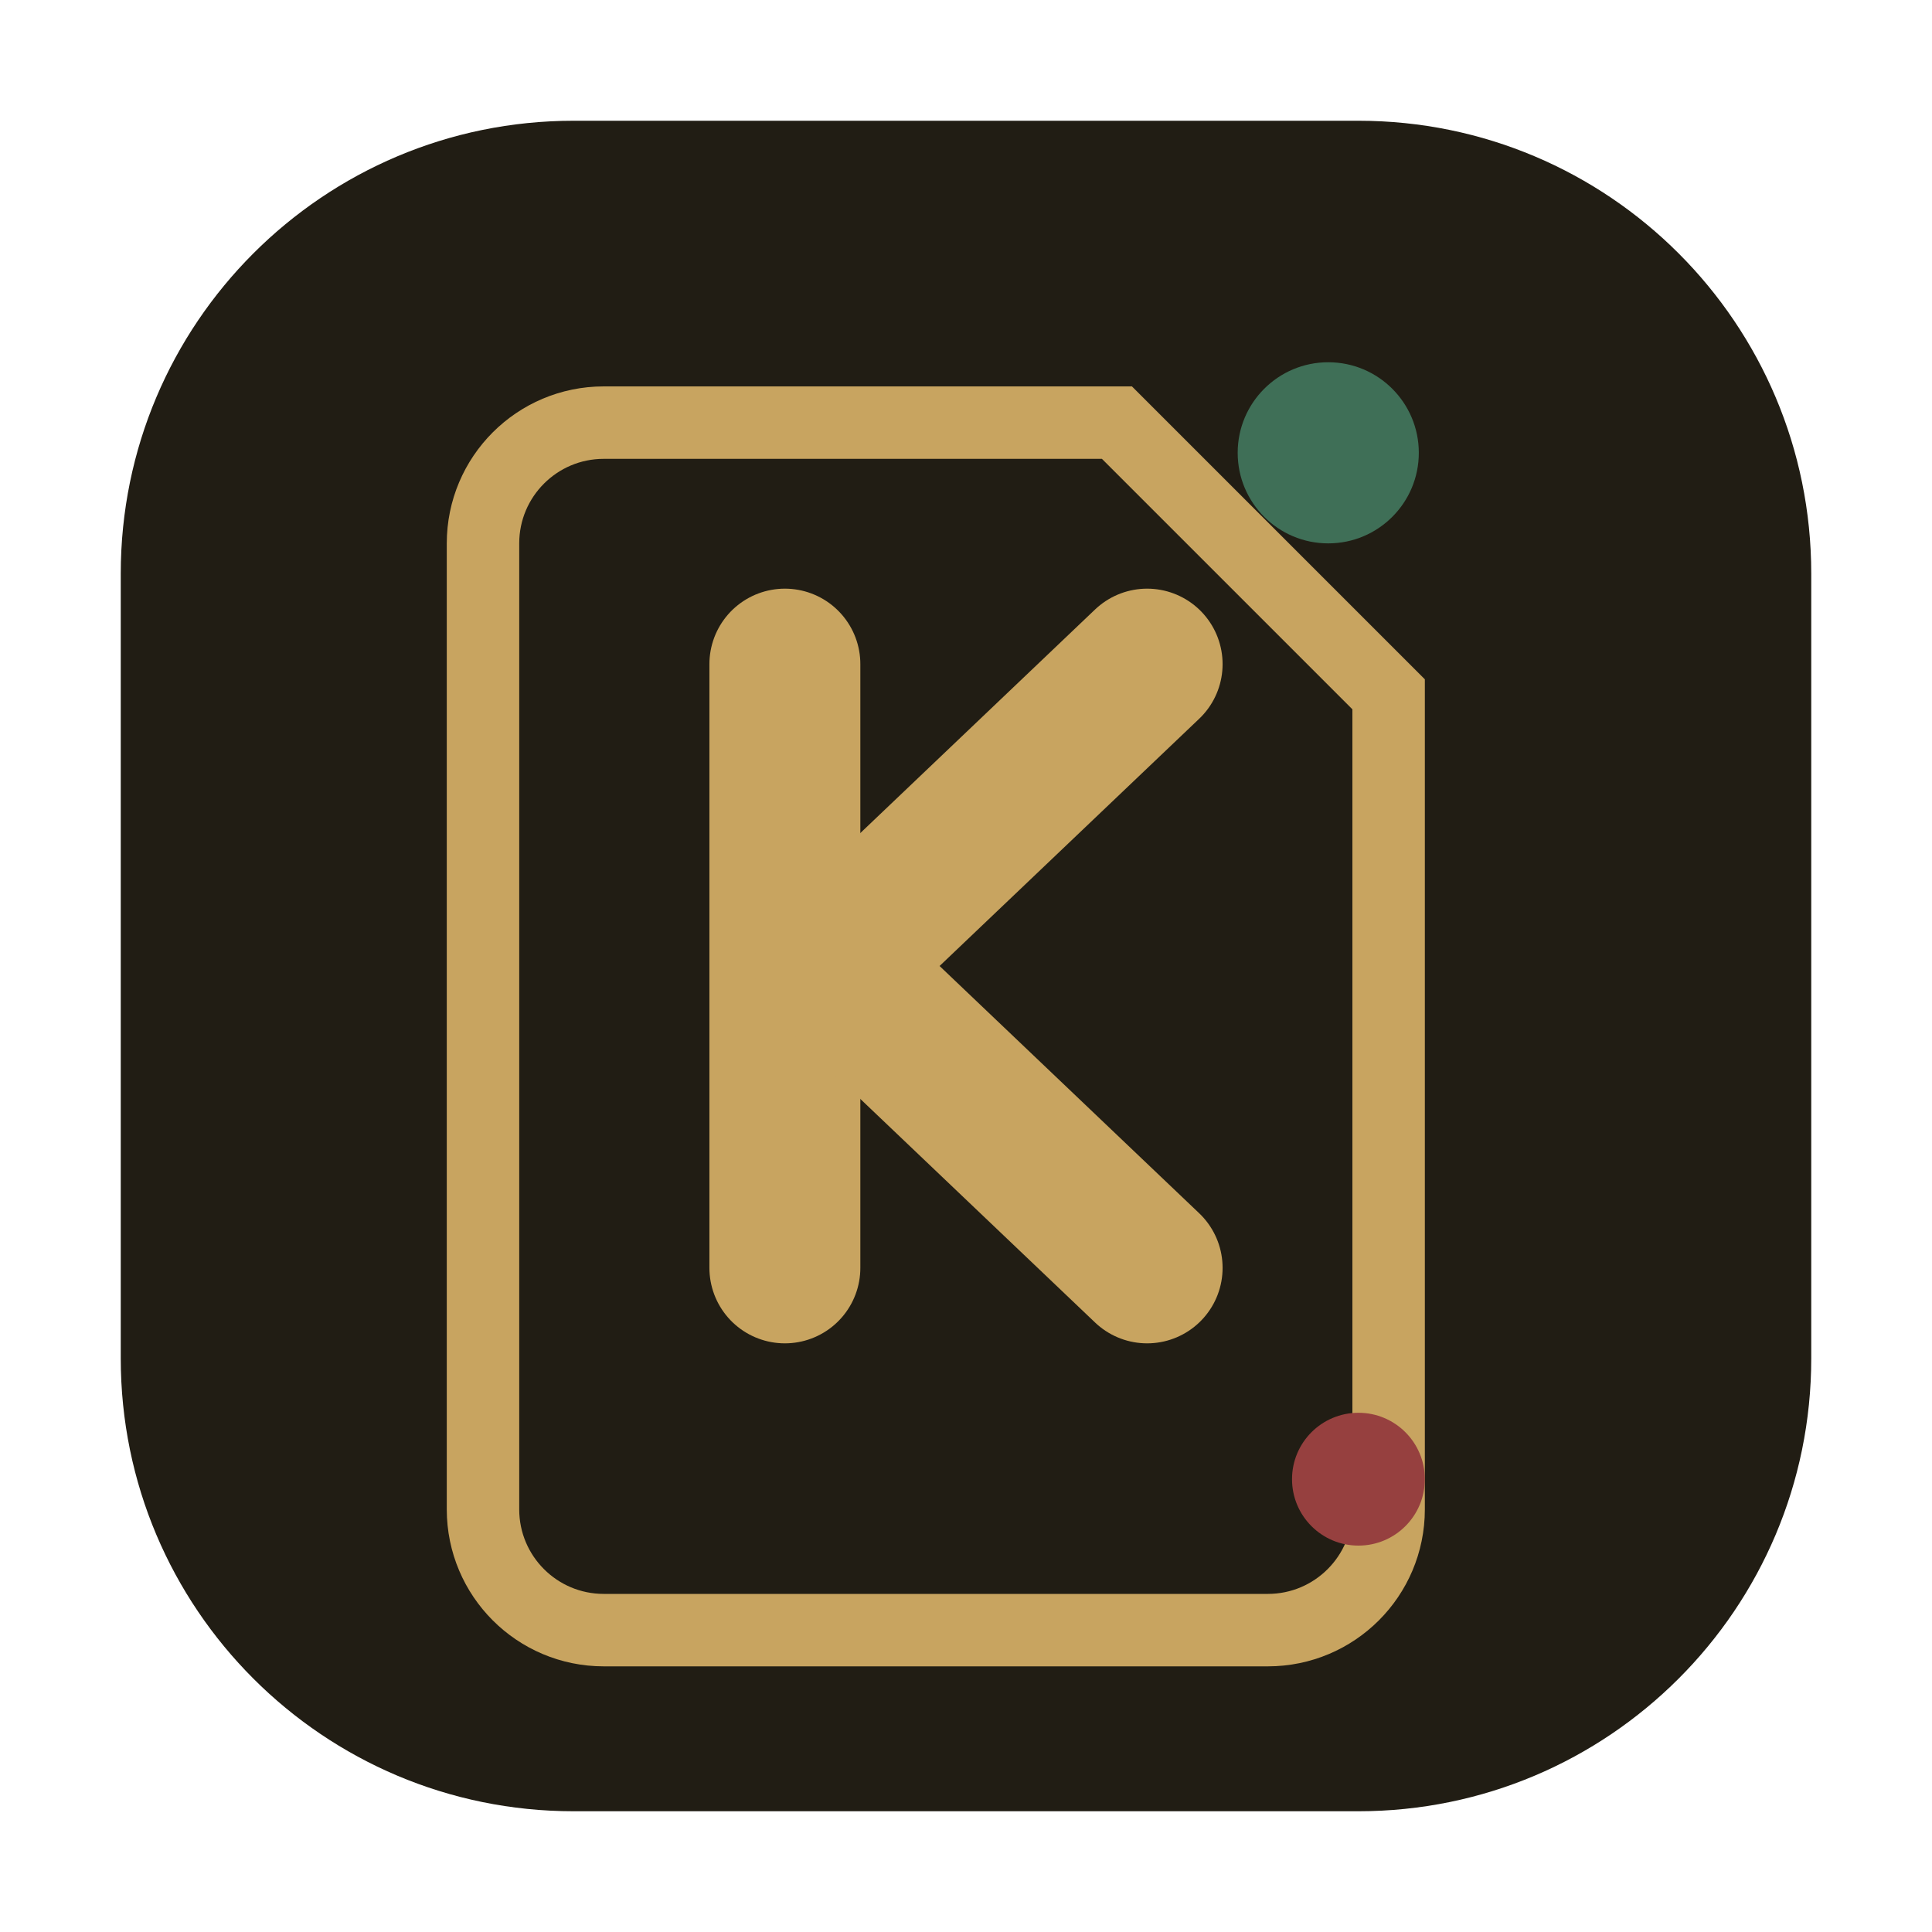
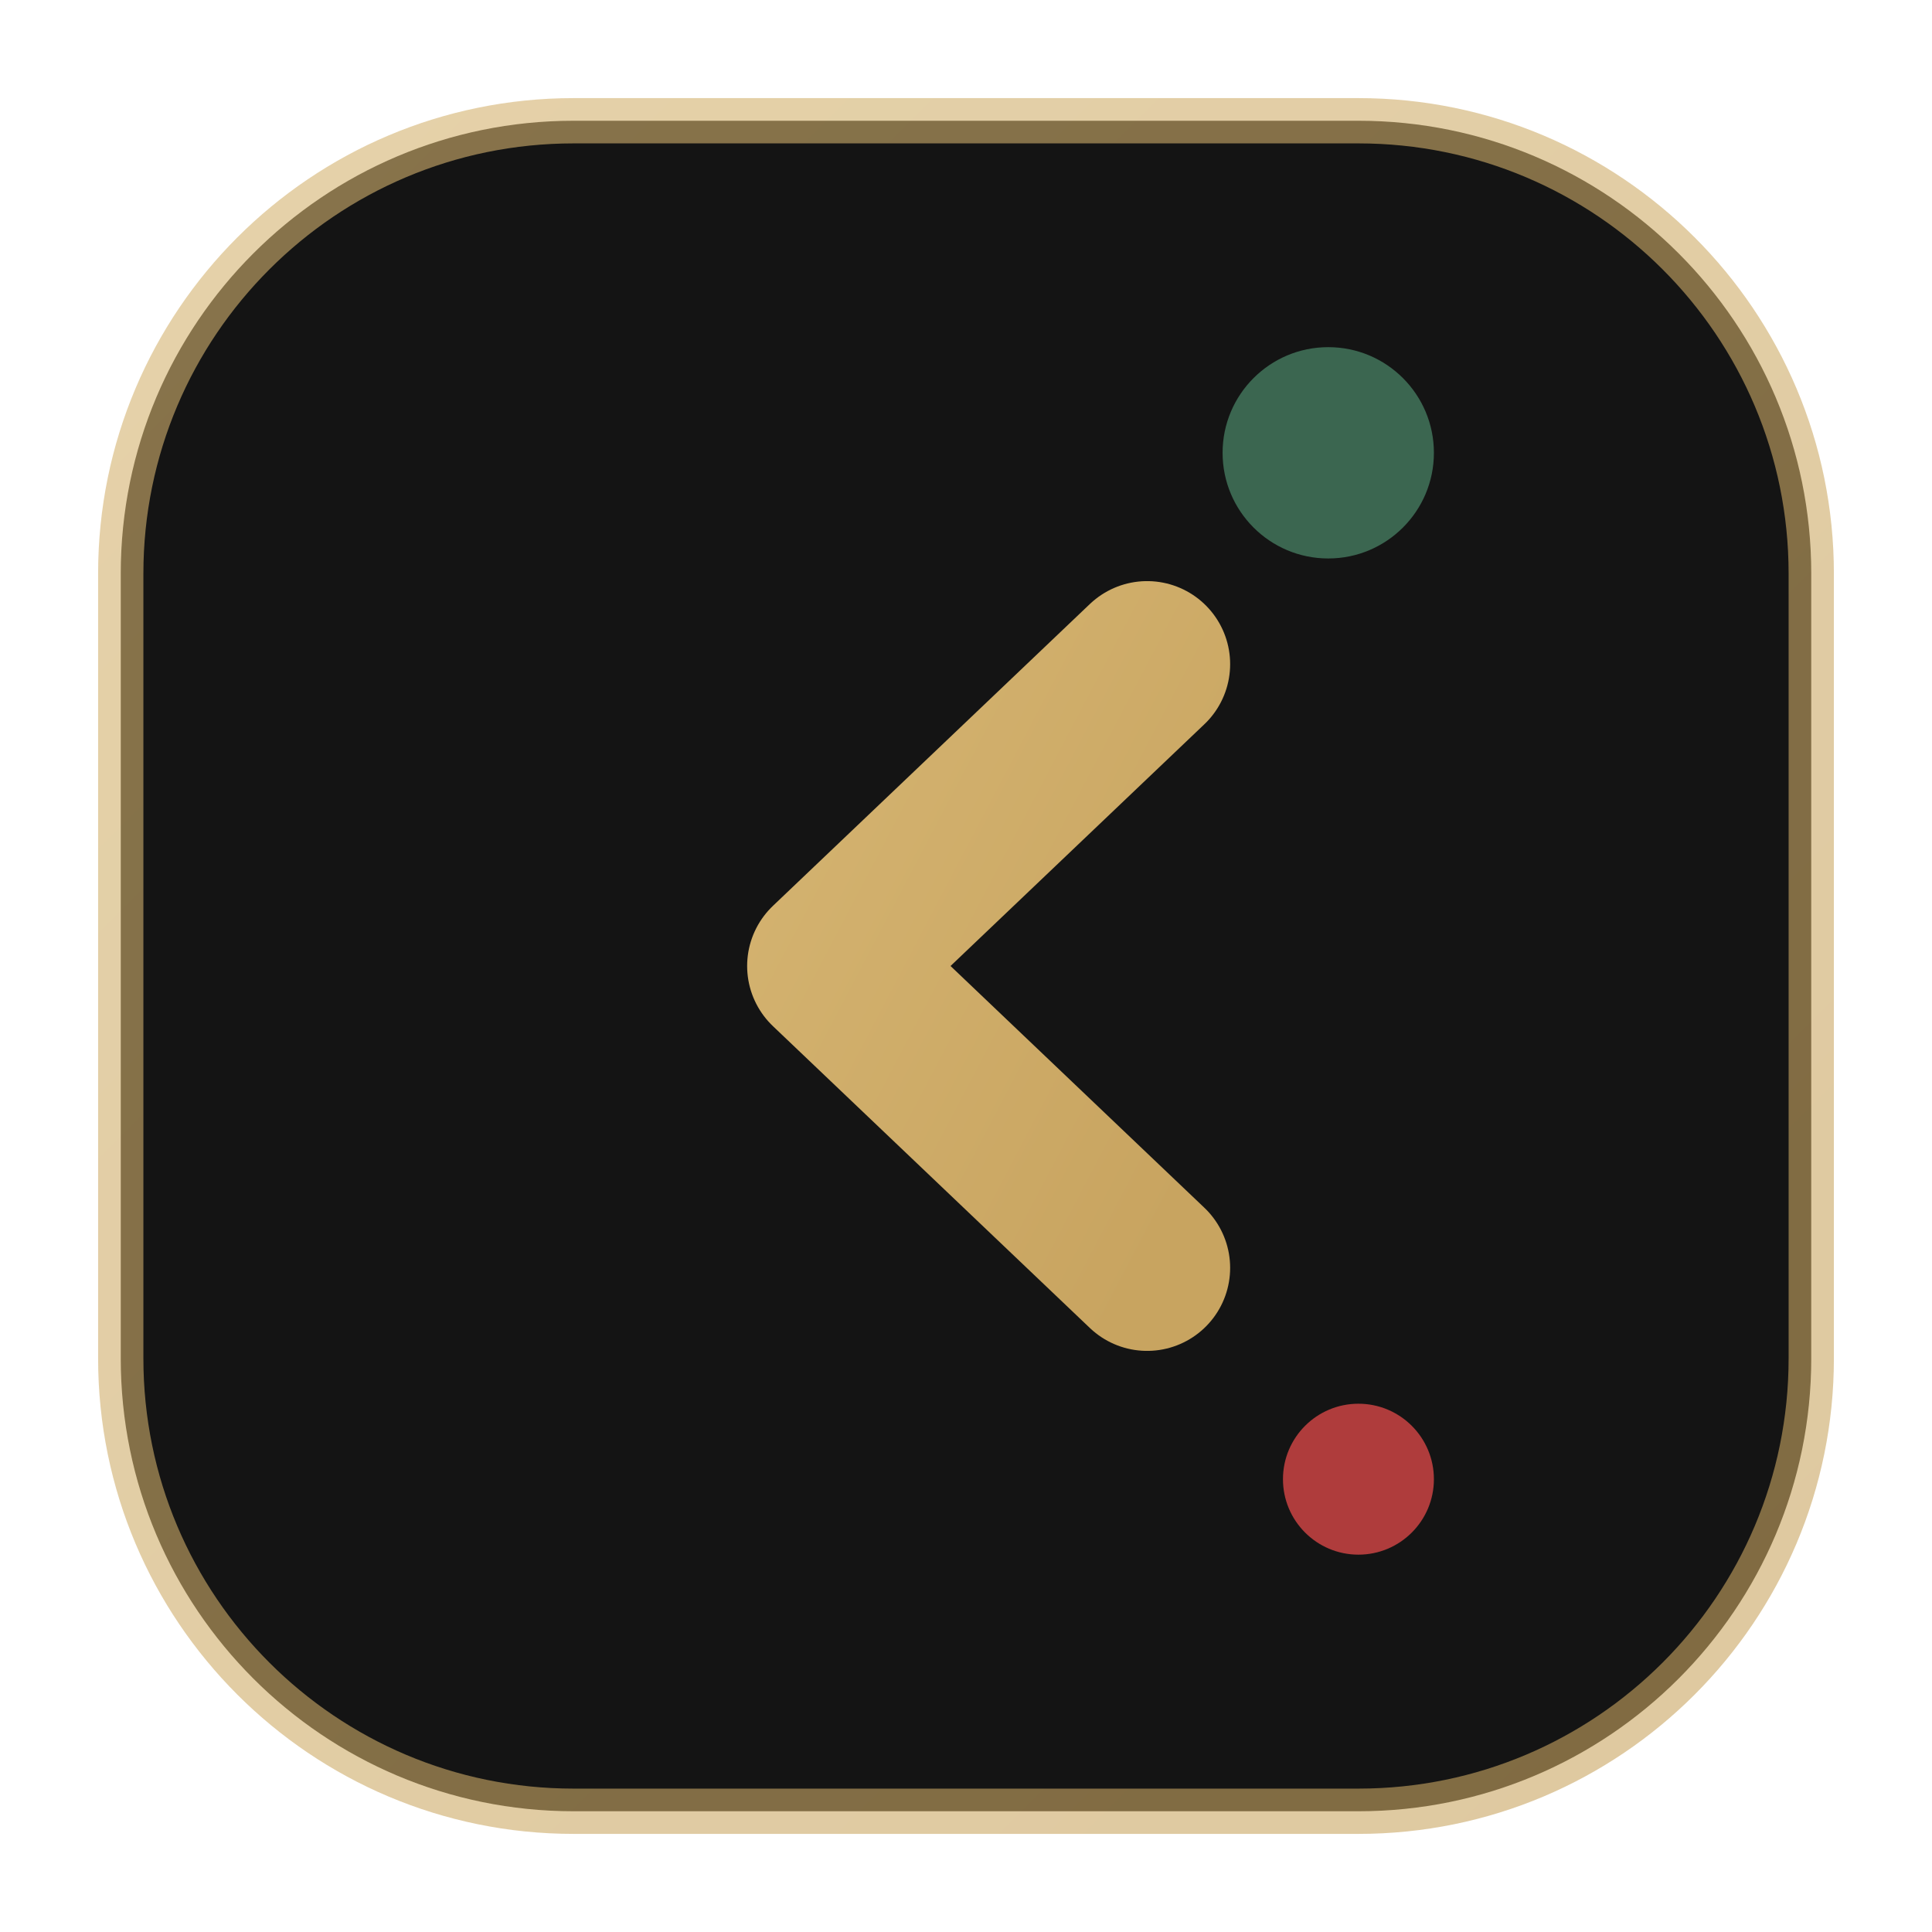
<svg xmlns="http://www.w3.org/2000/svg" viewBox="0 0 64 64">
-   <rect x="4" y="4" width="56" height="56" rx="15" fill="#211d14" />
-   <path d="M20 14h17l9 9v27a4 4 0 0 1-4 4H20a4 4 0 0 1-4-4V18a4 4 0 0 1 4-4z" fill="none" stroke="#c8a460" stroke-width="2.4" />
-   <path d="M26 22v20" stroke="#c8a460" stroke-width="5" stroke-linecap="round" />
-   <path d="M38 22 27.5 32 38 42" stroke="#c8a460" stroke-width="5" stroke-linecap="round" stroke-linejoin="round" fill="none" />
-   <circle cx="44" cy="15" r="3" fill="#3f6f57" />
-   <circle cx="45" cy="49" r="2.2" fill="#96403f" />
+   <defs>
+     <linearGradient id="grad" x1="0%" y1="0%" x2="100%" y2="100%">
+       <stop offset="0%" stop-color="#d4b370" />
+       <stop offset="100%" stop-color="#c8a460" />
+     </linearGradient>
+   </defs>
+   <rect x="4" y="4" width="56" height="56" rx="15" fill="#141414" />
+   <rect x="4" y="4" width="56" height="56" rx="15" fill="none" stroke="url(#grad)" stroke-width="1.5" opacity="0.6" />
+   <path d="M26 22v20" stroke="url(#grad)" stroke-width="5.5" stroke-linecap="round" />
+   <path d="M38 22 27.5 32 38 42" stroke="url(#grad)" stroke-width="5.5" stroke-linecap="round" stroke-linejoin="round" fill="none" />
+   <circle cx="44" cy="15" r="3.5" fill="#3f6f57" opacity="0.9" />
+   <circle cx="45" cy="49" r="2.5" fill="#c04040" opacity="0.9" />
</svg>
